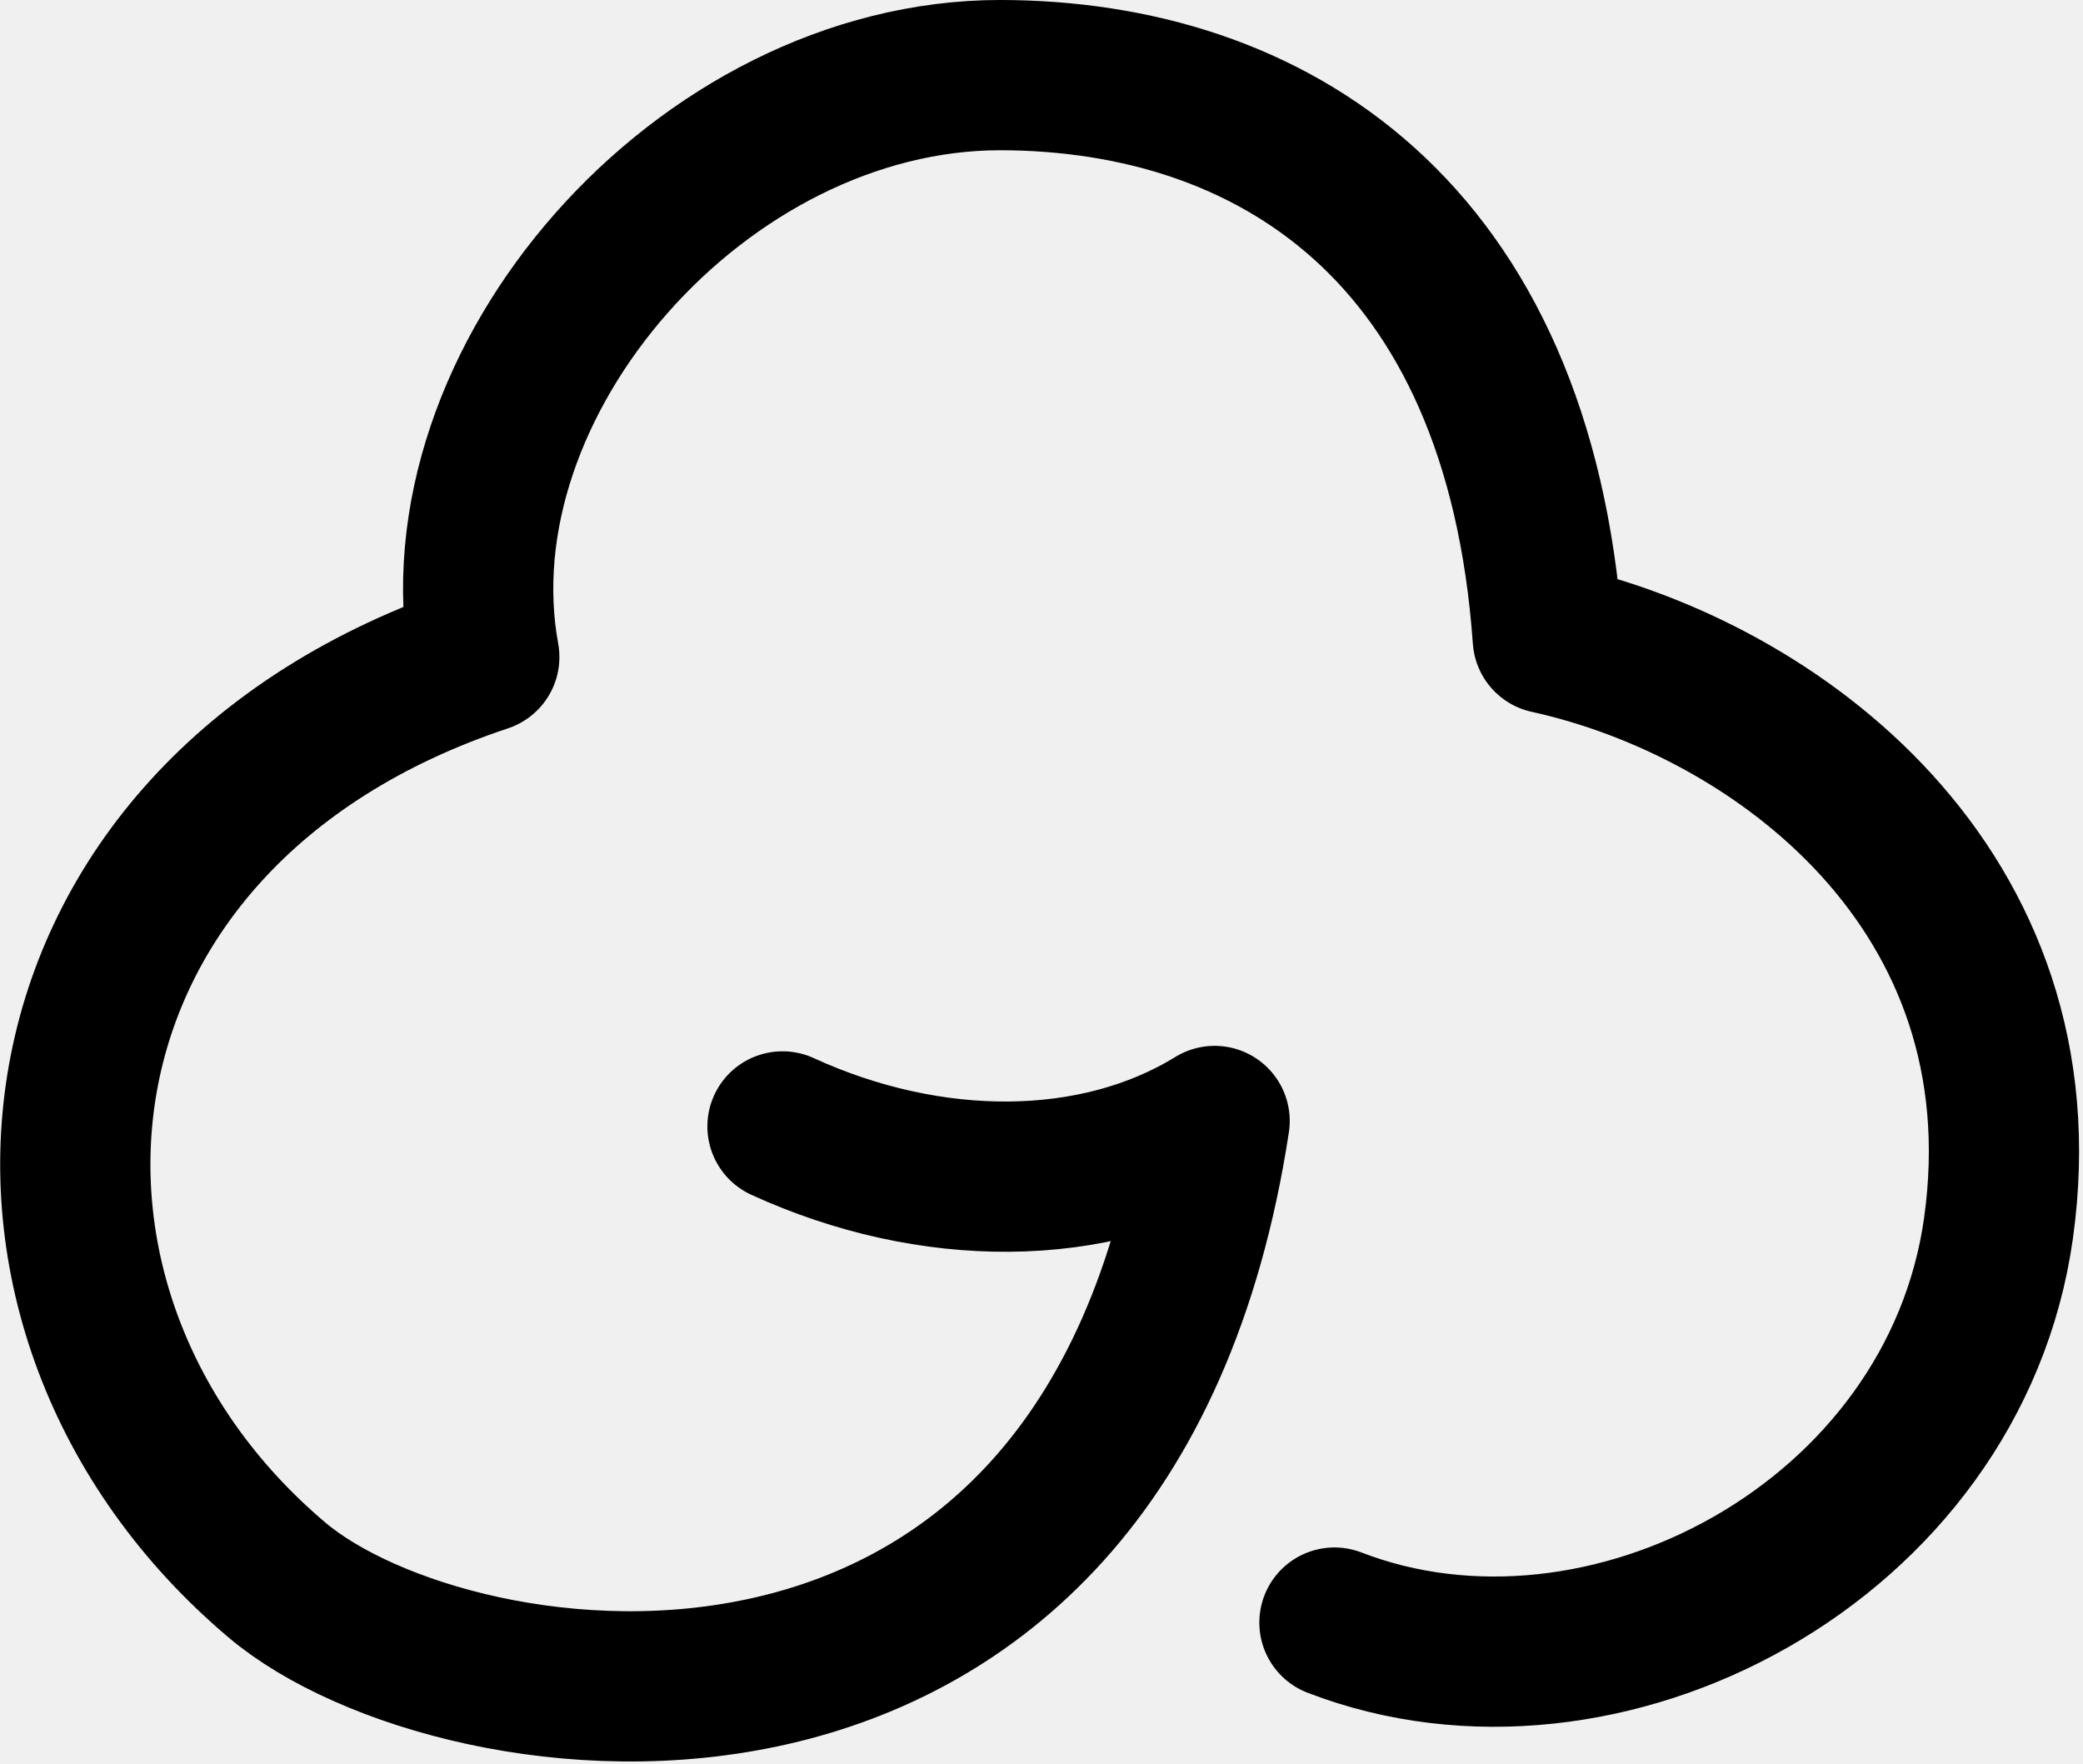
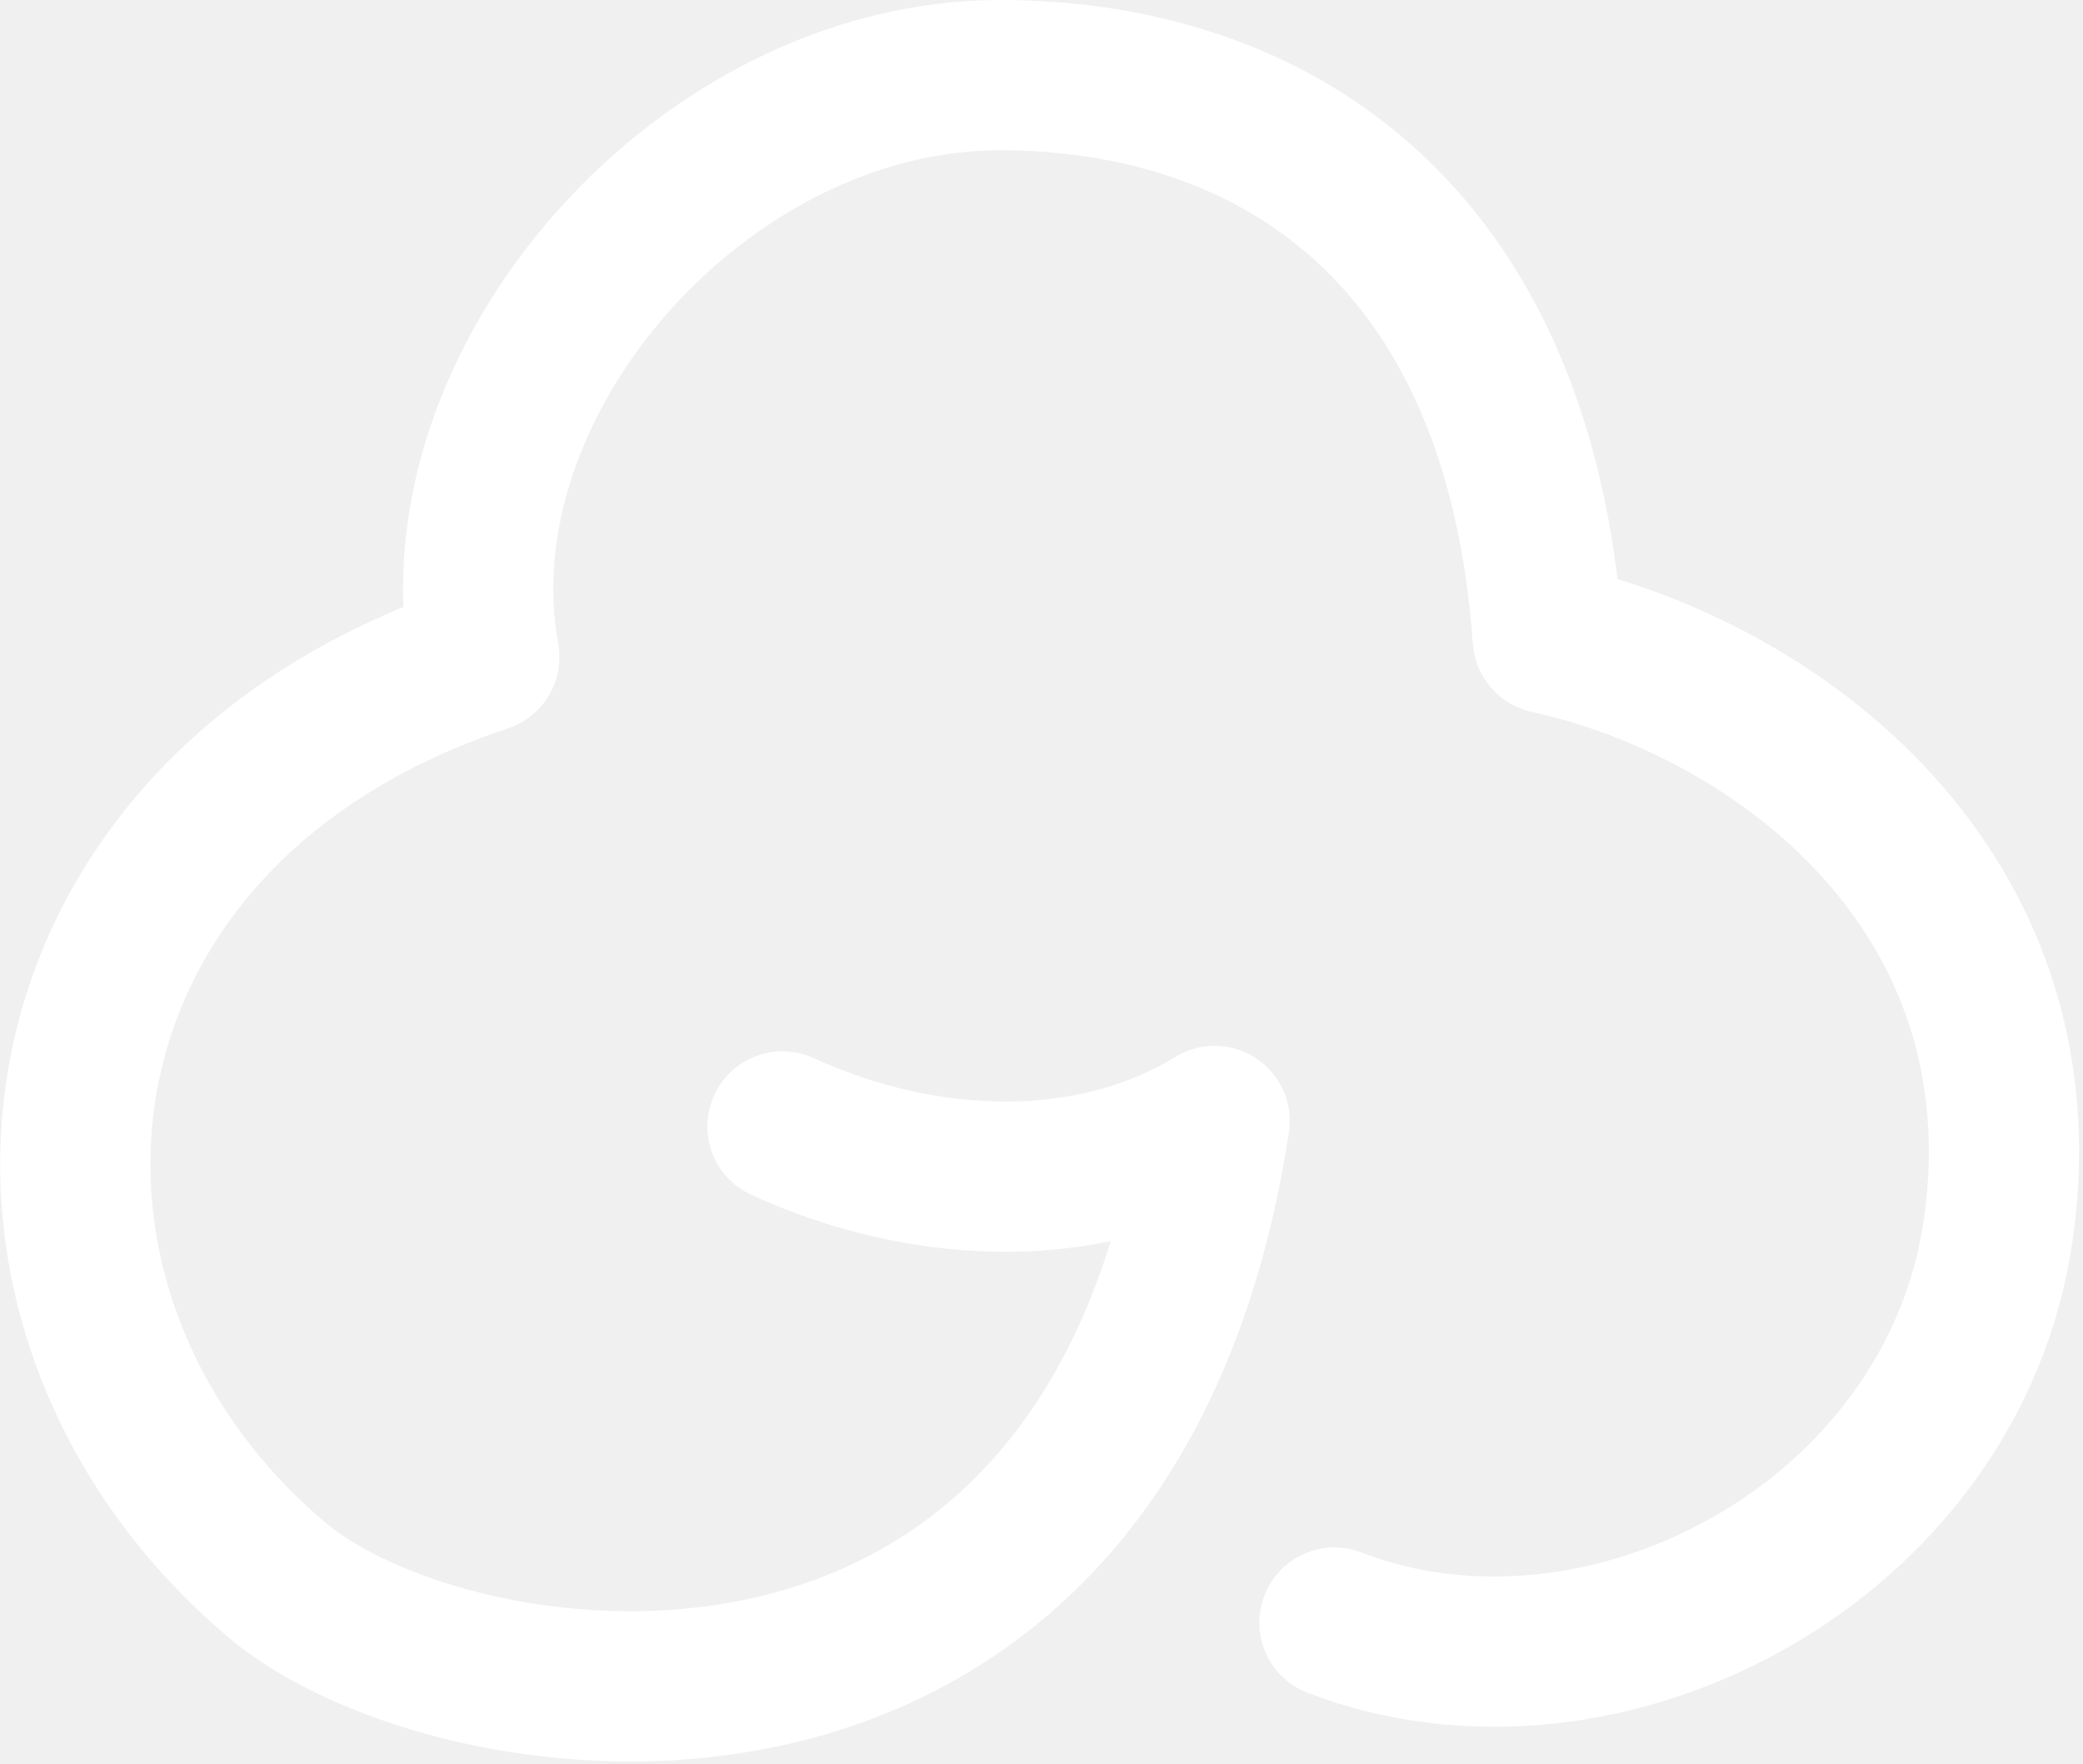
- <svg xmlns="http://www.w3.org/2000/svg" width="100%" height="100%" viewBox="0 0 469 397" clip-rule="evenodd" fill-rule="evenodd" stroke-linecap="round" stroke-linejoin="round" stroke-miterlimit="1.5">
-   <g transform="translate(-375.9,-132.2) scale(1.022,1.022)">
-     <path d="M661.8 486.8c59.3 22.9 136.6-17.8 146.3-86.9c10.4-74.5-48.8-118.8-99.3-129.9c-6.4-90.2-61.3-124-120.6-124.1c-65.7 0-124.8 67.6-113.7 128.2c-105 34.9-115.5 144.3-45.7 203.3c39.2 33.2 182.9 53.8 206.6-101.1c-26.3 16.2-62.7 16.1-95.2 1.2" fill="none" stroke="#000" stroke-width="33.1px" />
-   </g>
+ <svg xmlns="http://www.w3.org/2000/svg" width="100%" height="100%" viewBox="0 0 469 397" clip-rule="evenodd" fill-rule="evenodd" stroke-linecap="round" stroke-linejoin="round" stroke-miterlimit="1.5" version="1.1" id="svg6">
+   <defs id="defs10" />
+   <path d="M 300.46,365.31 C 361.064,388.713 440.065,347.118 449.978,276.498 460.607,200.359 400.105,155.084 348.494,143.74 341.953,51.556 285.845,17.012 225.24,16.91 158.095,16.91 97.695,85.997 109.039,147.93 1.729,183.598 -9.002,295.405 62.334,355.703 c 40.062,33.93 186.924,54.984 211.145,-103.324 -26.879,16.556 -64.079,16.454 -97.294,1.226" fill="none" stroke="#000000" stroke-width="33.828px" id="path2" style="stroke:#ffffff;stroke-opacity:1" />
</svg>
